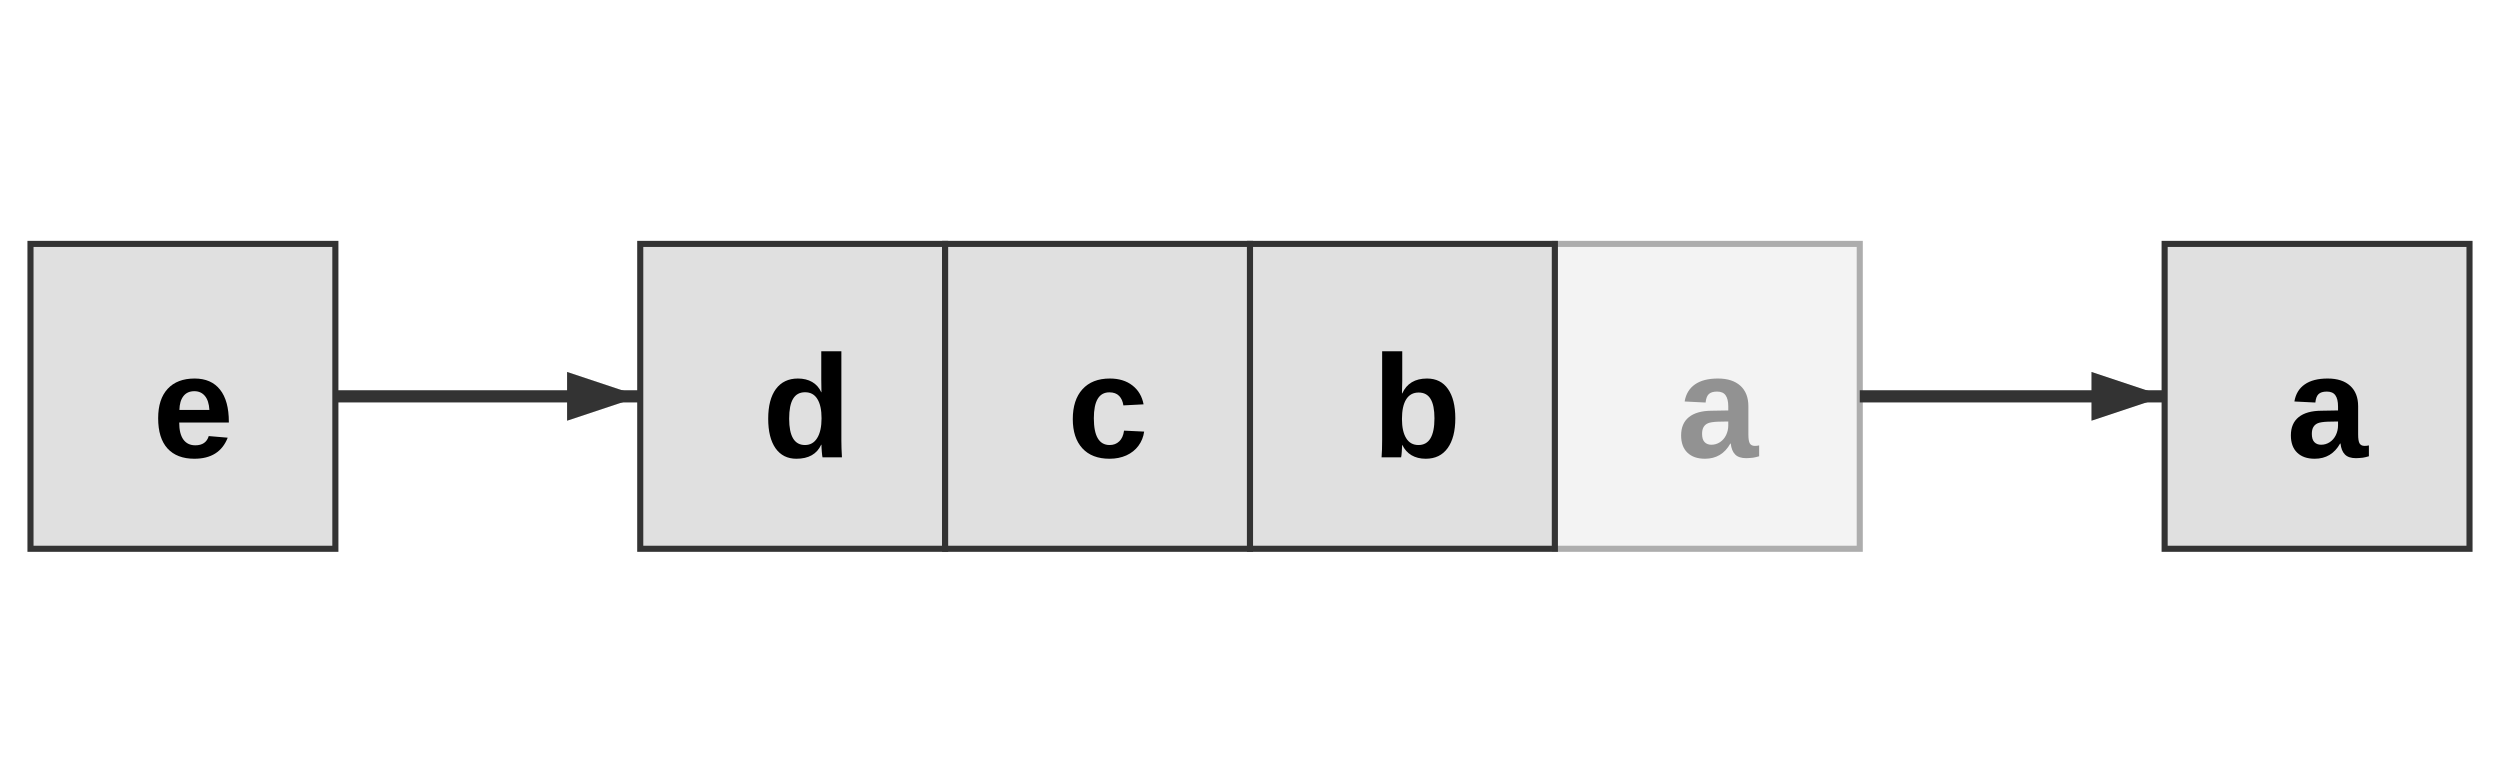
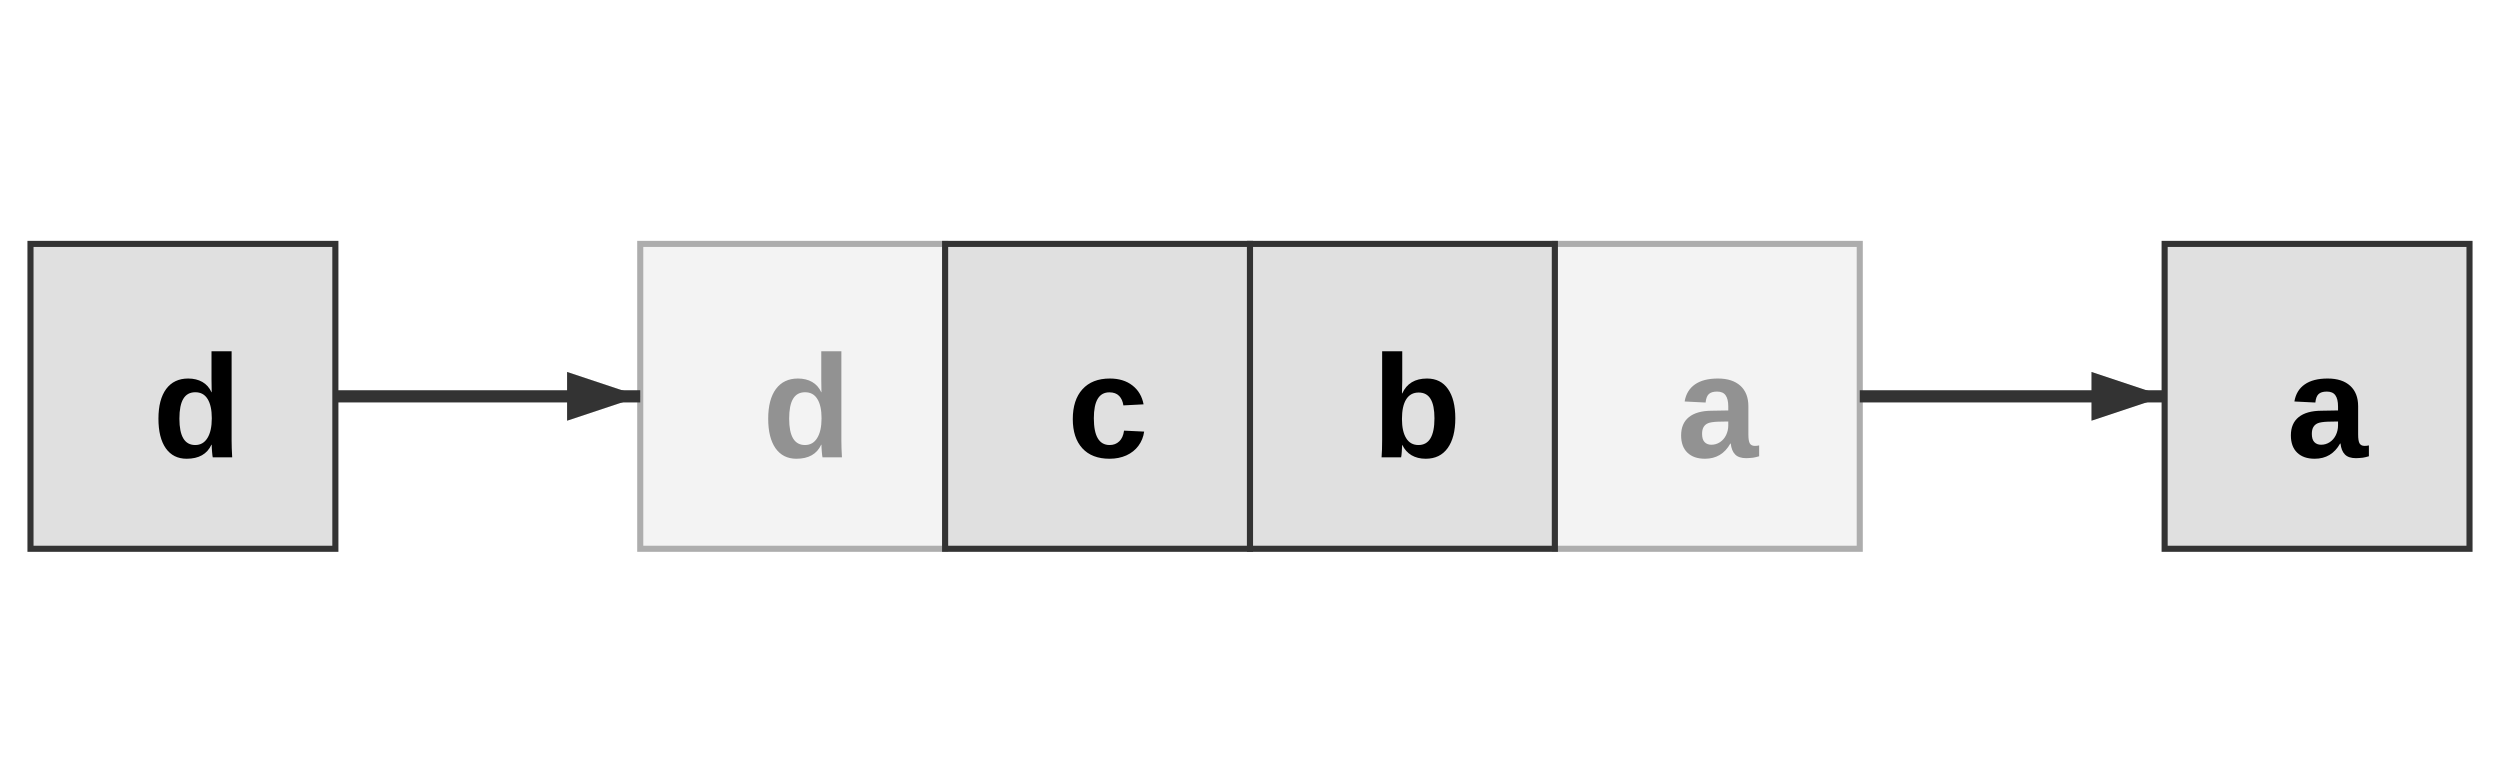
<svg xmlns="http://www.w3.org/2000/svg" width="820" height="250" font-family="Arial, sans-serif">
  <defs>
    <marker id="arrowhead" markerWidth="6" markerHeight="4" refX="6" refY="2" orient="auto" fill="#333">
      <polygon points="0 0, 6 2, 0 4" />
    </marker>
  </defs>
  <g transform="translate(10, 80) scale(2)">
    <rect x="0" y="0" width="50" height="50" fill="#e0e0e0" stroke="#333" />
-     <rect x="100" y="0" width="50" height="50" fill="#e0e0e0" stroke="#333" />
+     <rect x="100" y="0" width="50" height="50" fill="#e0e0e0" stroke="#333" opacity=".4" />
    <rect x="150" y="0" width="50" height="50" fill="#e0e0e0" stroke="#333" />
    <rect x="200" y="0" width="50" height="50" fill="#e0e0e0" stroke="#333" />
    <rect x="250" y="0" width="50" height="50" fill="#e0e0e0" stroke="#333" opacity=".4" />
    <rect x="350" y="0" width="50" height="50" fill="#e0e0e0" stroke="#333" />
-     <text x="20" y="35" font-size="24" font-weight="bold" fill="#000">e</text>
-     <text x="120" y="35" font-size="24" font-weight="bold" fill="#000">d</text>
+     <text x="20" y="35" font-size="24" font-weight="bold" fill="#000">d</text>
+     <text x="120" y="35" font-size="24" font-weight="bold" fill="#000" opacity=".4">d</text>
    <text x="170" y="35" font-size="24" font-weight="bold" fill="#000">c</text>
    <text x="220" y="35" font-size="24" font-weight="bold" fill="#000">b</text>
    <text x="270" y="35" font-size="24" font-weight="bold" fill="#000" opacity=".4">a</text>
    <text x="370" y="35" font-size="24" font-weight="bold" fill="#000">a</text>
    <path d="M50 25 100 25" fill="none" stroke="#333" stroke-width="2" marker-end="url(#arrowhead)" />
    <path d="M300 25 350 25" fill="none" stroke="#333" stroke-width="2" marker-end="url(#arrowhead)" />
  </g>
</svg>
